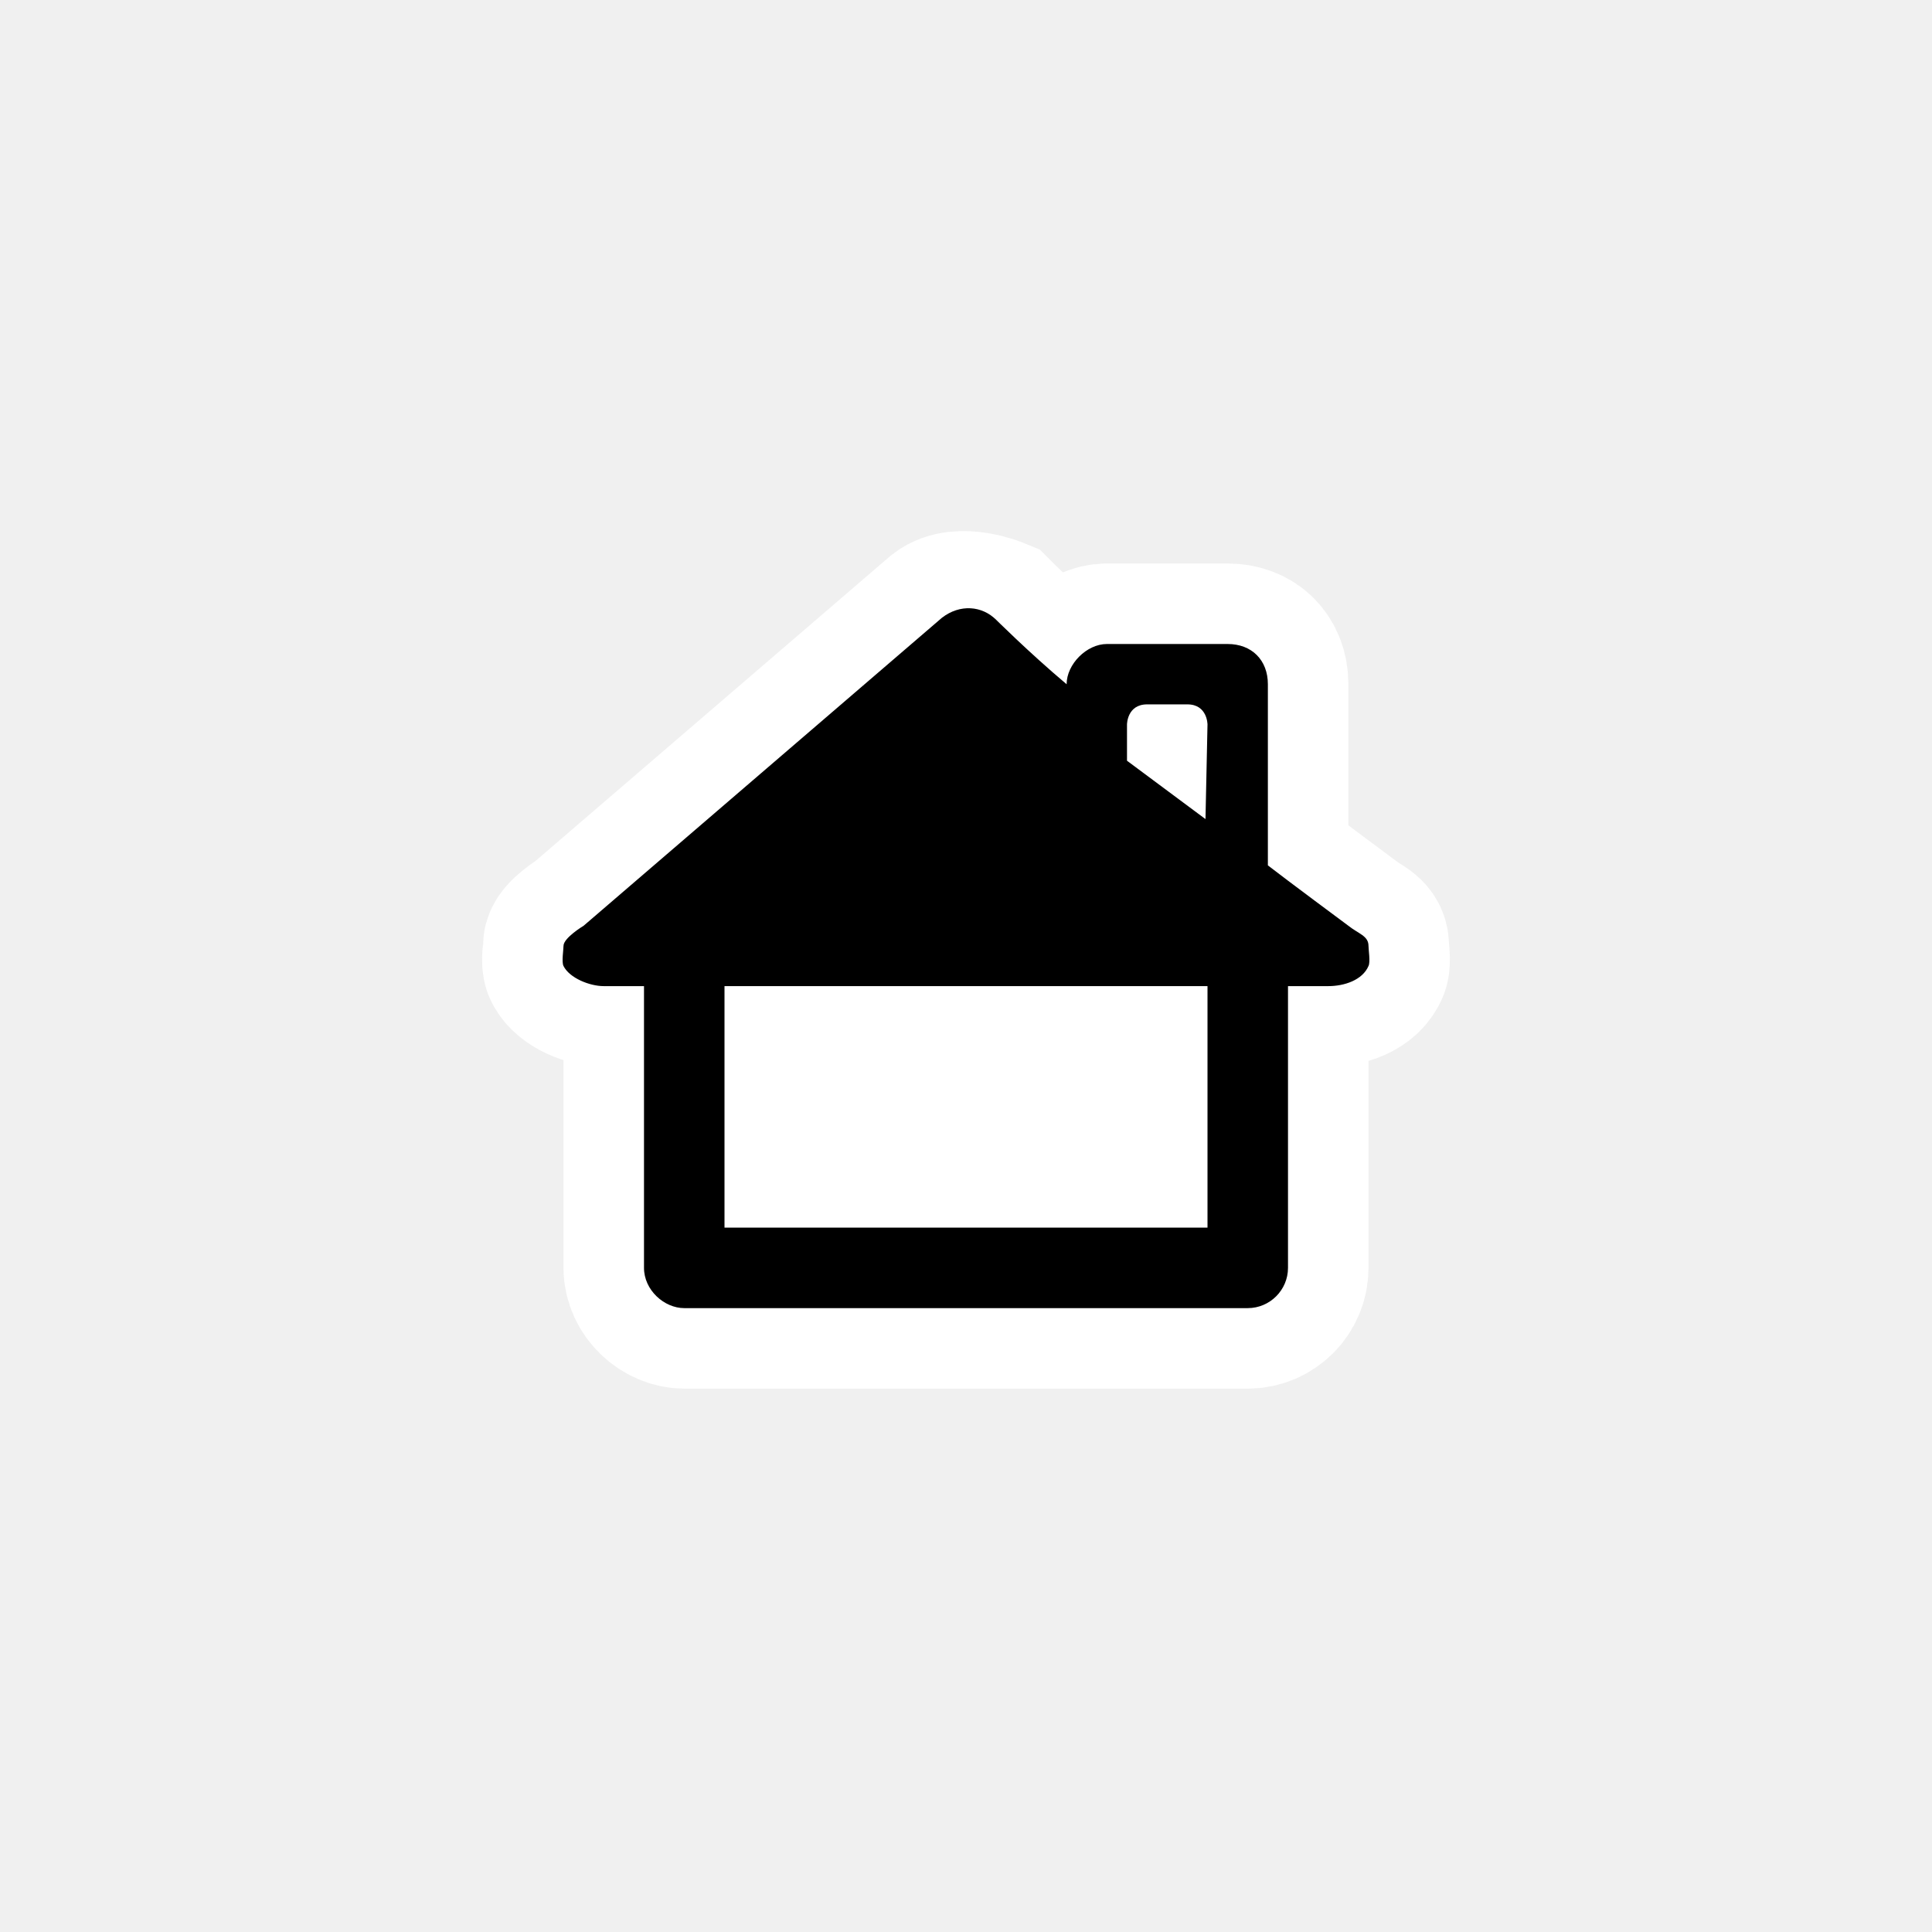
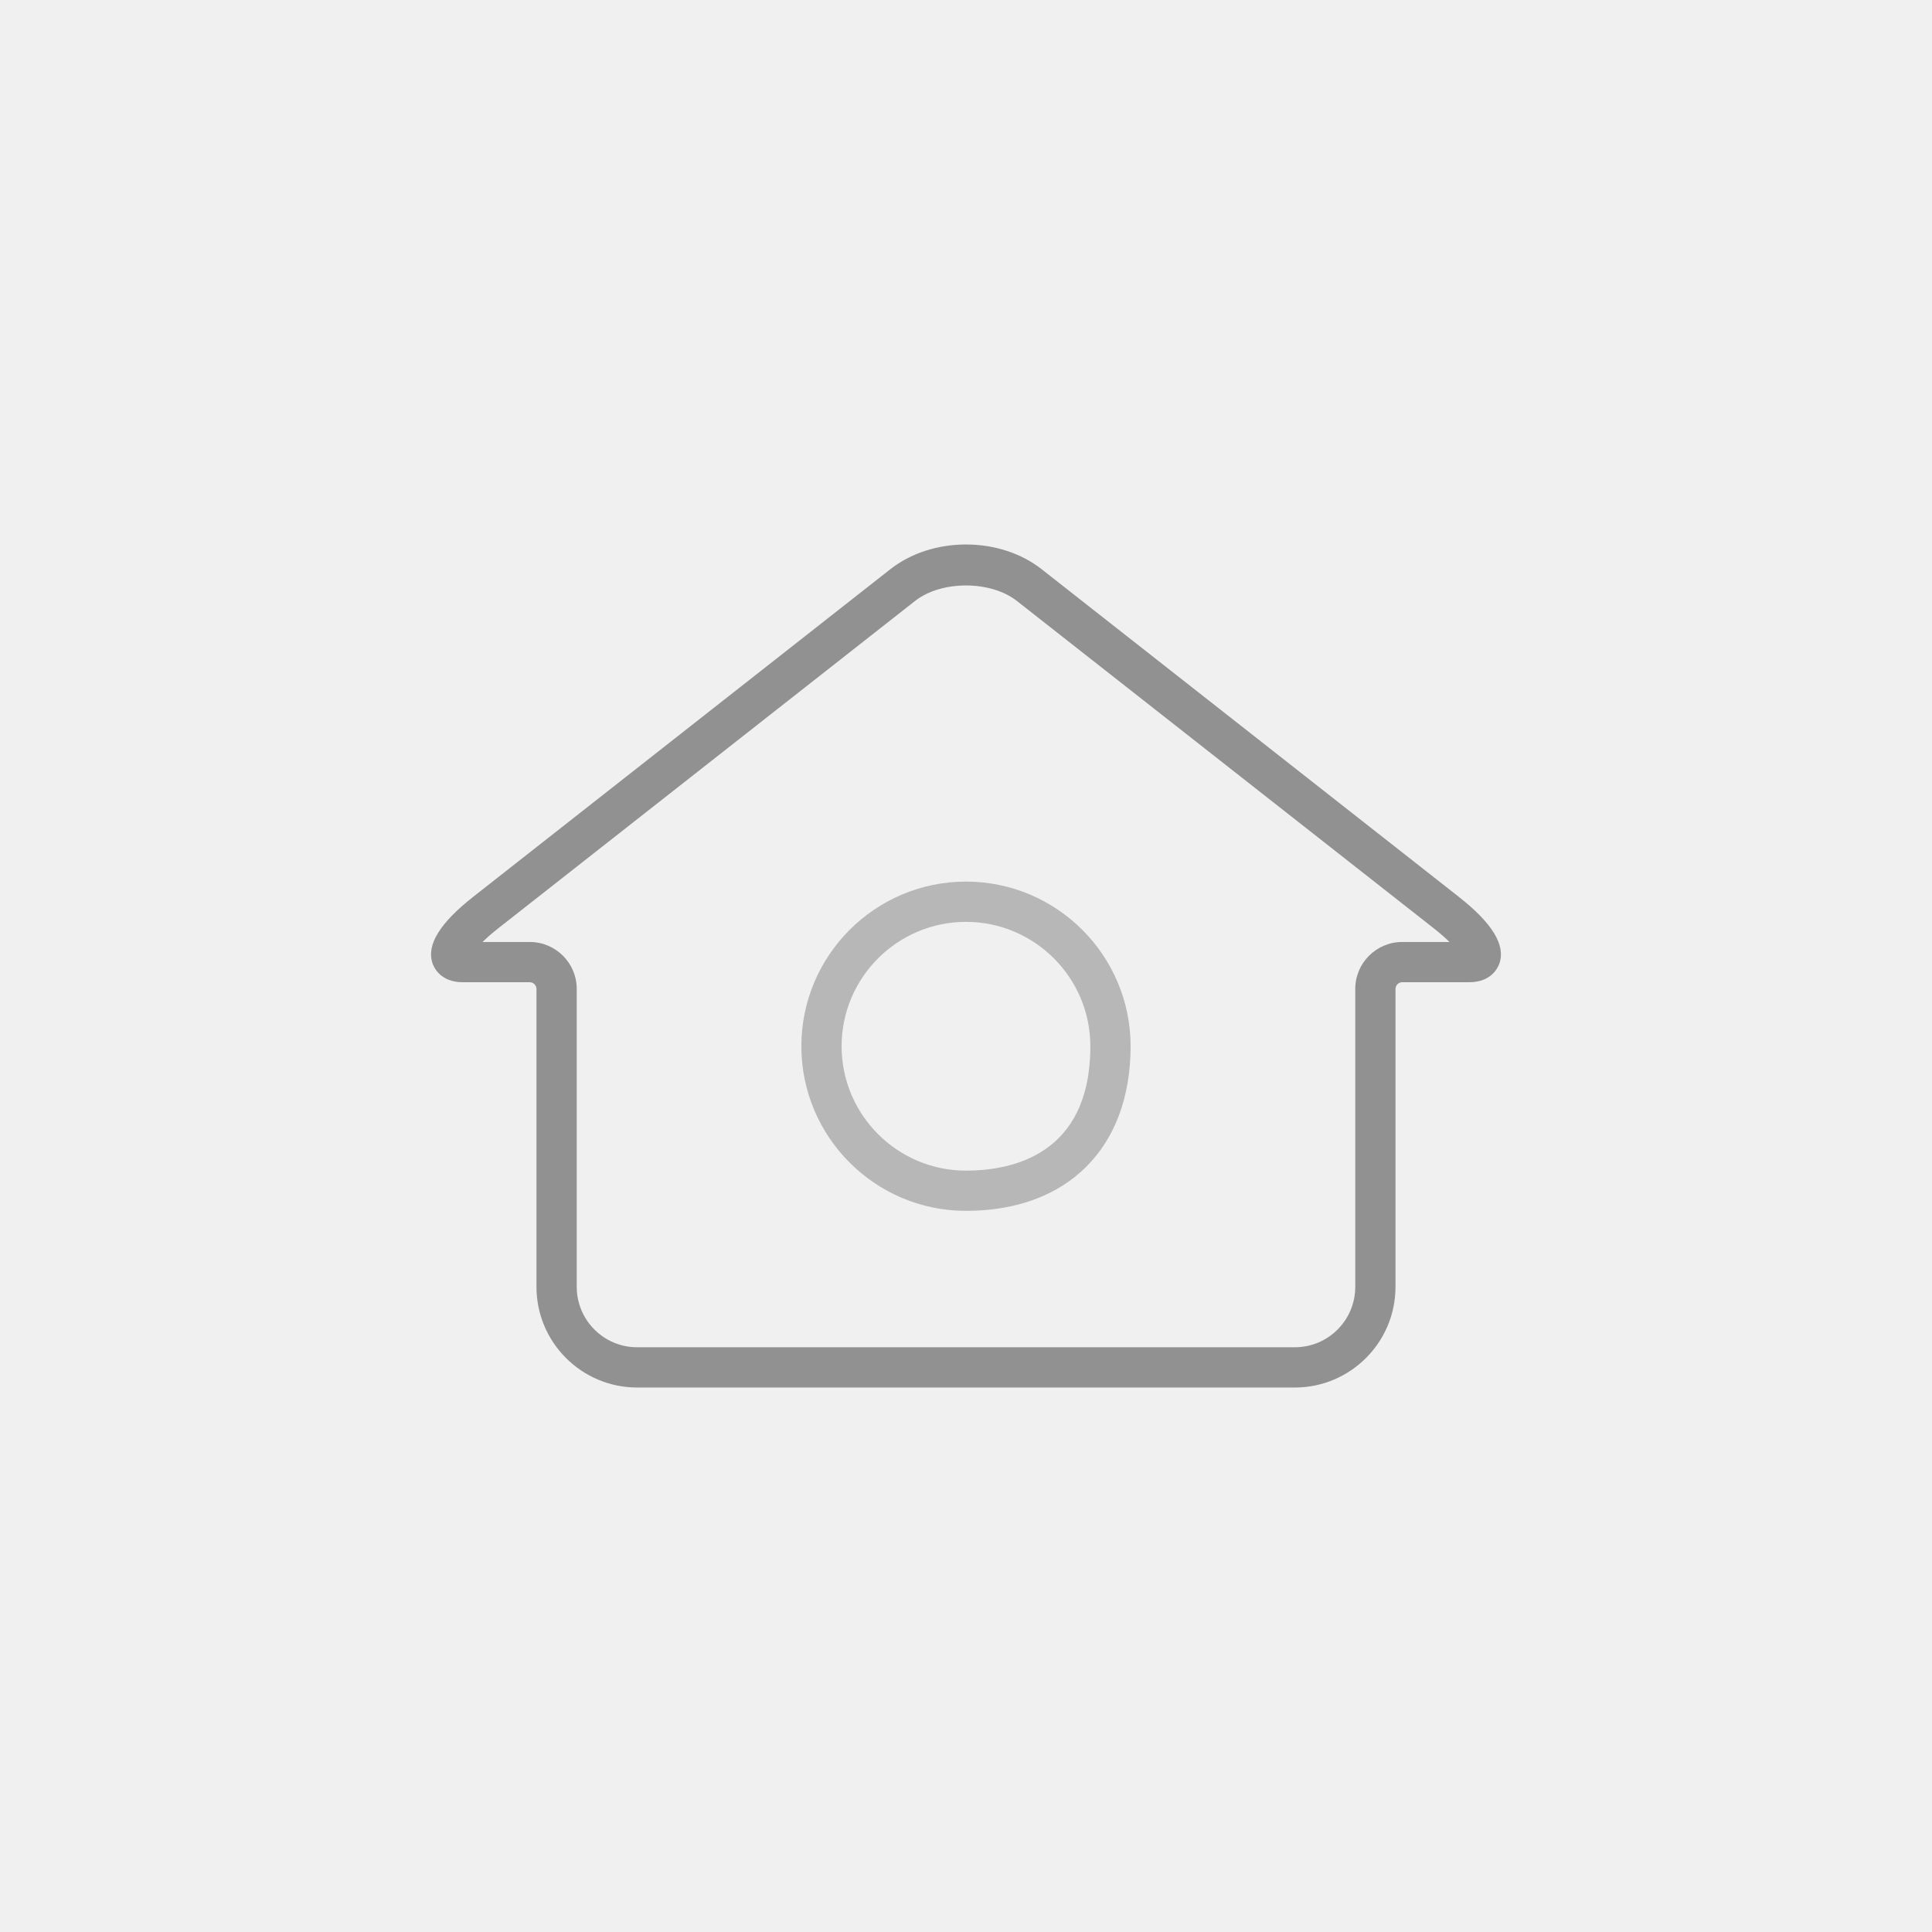
- <svg xmlns="http://www.w3.org/2000/svg" width="96" height="96" viewBox="0 0 96 96" xml:space="preserve" id="svg2" version="1.0">
-   <defs id="defs21" />
-   <rect style="fill:none;stroke:none" id="rect1333" width="48" height="48" x="24" y="24" rx="0.047" ry="0" />
-   <path id="path2208" d="m 29,46 c 0,0 -1,0.6 -1,1 0,0.2 -0.1,0.8 0,1 0.3,0.6 1.3,1 2,1 0,0 0.9,0 2,0 0,2.4 0,14 0,14 0,1.1 1,2 2,2 l 28,0 c 1.1,0 2,-0.9 2,-2 0,0 0,-11.6 0,-14 1,0 2,0 2,0 0.8,0 1.7,-0.3 2,-1 0.1,-0.2 0,-0.8 0,-1 0,-0.5 -0.5,-0.6 -1,-1 0,0 -3.1,-2.3 -4,-3 0,-1.2 0,-9 0,-9 0,-1.2 -0.8,-2 -2,-2 l -6,0 c -1,0 -2,1 -2,2 -1.9,-1.6 -3.6,-3.3 -3.6,-3.3 0,0 -1.7,-0.7 -2.6,0 L 29,46 z" style="fill:#ffffff;fill-opacity:1;fill-rule:evenodd;stroke:#ffffff;stroke-width:8;stroke-miterlimit:4;stroke-opacity:1;stroke-dasharray:none" />
-   <path style="fill:#000000;fill-rule:evenodd;stroke:none" d="m 29,46 c 0,0 -1,0.6 -1,1 0,0.2 -0.1,0.8 0,1 0.3,0.6 1.3,1 2,1 0,0 0.9,0 2,0 0,2.4 0,14 0,14 0,1.1 1,2 2,2 l 28,0 c 1.1,0 2,-0.9 2,-2 0,0 0,-11.6 0,-14 1,0 2,0 2,0 0.8,0 1.7,-0.3 2,-1 0.1,-0.2 0,-0.8 0,-1 0,-0.5 -0.5,-0.6 -1,-1 0,0 -3.1,-2.3 -4,-3 0,-1.2 0,-9 0,-9 0,-1.2 -0.8,-2 -2,-2 l -6,0 c -1,0 -2,1 -2,2 -1.9,-1.6 -3.6,-3.3 -3.6,-3.3 l 0.1,0.1 C 48.8,30.1 47.7,30 46.8,30.7 L 29,46 z" id="path9" />
-   <path style="fill:#ffffff;fill-rule:evenodd;stroke:none" d="m 60,36 c 0,0 0,-1 -1,-1 l -2,0 c -1,0 -1,1 -1,1 l 0,1.8 3.9,2.9 L 60,36 z" id="path13" />
-   <path style="fill:#ffffff;fill-rule:evenodd;stroke:none" d="m 36,49 0,12 24,0 0,-12 -24,0 z" id="path15" />
-   <g id="crop_x0020_marks" style="fill-rule:nonzero;stroke:#000000;stroke-miterlimit:4" transform="translate(24,24)">
-     <path style="fill:none;stroke:none" d="M 48,48 0,48 0,0 48,0 48,48 z" id="path18" />
+ <svg xmlns="http://www.w3.org/2000/svg" style="isolation:isolate" width="96" height="96">
+   <rect id="backgroundrect" width="100%" height="100%" x="0" y="0" fill="none" stroke="none" />
+   <defs>
+     <clipPath id="_clipPath_67qrA9gNcIupnHPe8OaJIeOqa5y5HkHI">
+       <rect width="96" height="96" id="svg_1" />
+     </clipPath>
+   </defs>
+   <g class="currentLayer" style="">
+     <g clip-path="url(#_clipPath_67qrA9gNcIupnHPe8OaJIeOqa5y5HkHI)" id="svg_2" class="selected" fill="#919191" fill-opacity="1">
+       <g opacity="0" id="svg_3" fill="#919191" fill-opacity="1">
+         <rect x="0" y="0" width="64" height="64" fill="#919191" id="svg_4" fill-opacity="1" />
+       </g>
+       <g id="svg_5" fill="#919191" fill-opacity="1">
+         <path d=" M 64.341 68.945 L 31.657 68.945 C 28.9 68.945 26.657 66.702 26.657 63.945 L 26.657 49.14 C 26.657 48.959 26.506 48.807 26.327 48.807 L 22.999 48.807 C 21.903 48.807 21.571 48.094 21.495 47.875 C 21.179 46.96 21.844 45.873 23.528 44.55 L 44.236 28.287 C 45.248 27.492 46.585 27.055 48 27.055 C 49.415 27.055 50.752 27.493 51.764 28.288 L 72.472 44.551 C 74.156 45.874 74.821 46.962 74.504 47.876 C 74.427 48.094 74.096 48.807 72.999 48.807 L 69.67 48.807 C 69.491 48.807 69.341 48.96 69.341 49.14 L 69.341 63.945 C 69.341 66.702 67.098 68.945 64.341 68.945 Z  M 26.328 46.807 C 27.613 46.807 28.658 47.854 28.658 49.14 L 28.658 63.945 C 28.658 65.599 30.004 66.945 31.658 66.945 L 64.342 66.945 C 65.996 66.945 67.342 65.599 67.342 63.945 L 67.342 49.14 C 67.342 47.853 68.387 46.807 69.671 46.807 L 72.022 46.807 C 71.826 46.612 71.569 46.383 71.237 46.122 L 50.527 29.86 C 49.222 28.835 46.774 28.835 45.47 29.86 L 24.763 46.123 C 24.432 46.383 24.175 46.612 23.979 46.806 L 26.328 46.807 Z " fill="#919191" id="svg_6" fill-opacity="1" />
+         <g opacity="0.6" id="svg_7" fill="#919191" fill-opacity="1">
+           <path d=" M 47.999 60.167 C 43.489 60.167 39.819 56.497 39.819 51.986 C 39.819 47.476 43.488 43.806 47.999 43.806 C 52.51 43.806 56.179 47.475 56.179 51.986 C 56.179 57.033 53.045 60.167 47.999 60.167 Z  M 47.999 45.807 C 44.591 45.807 41.819 48.579 41.819 51.987 C 41.819 55.395 44.591 58.168 47.999 58.168 C 50.307 58.168 54.179 57.365 54.179 51.987 C 54.179 48.579 51.406 45.807 47.999 45.807 Z " fill="#919191" id="svg_8" fill-opacity="1" />
+         </g>
+       </g>
+     </g>
  </g>
</svg>
